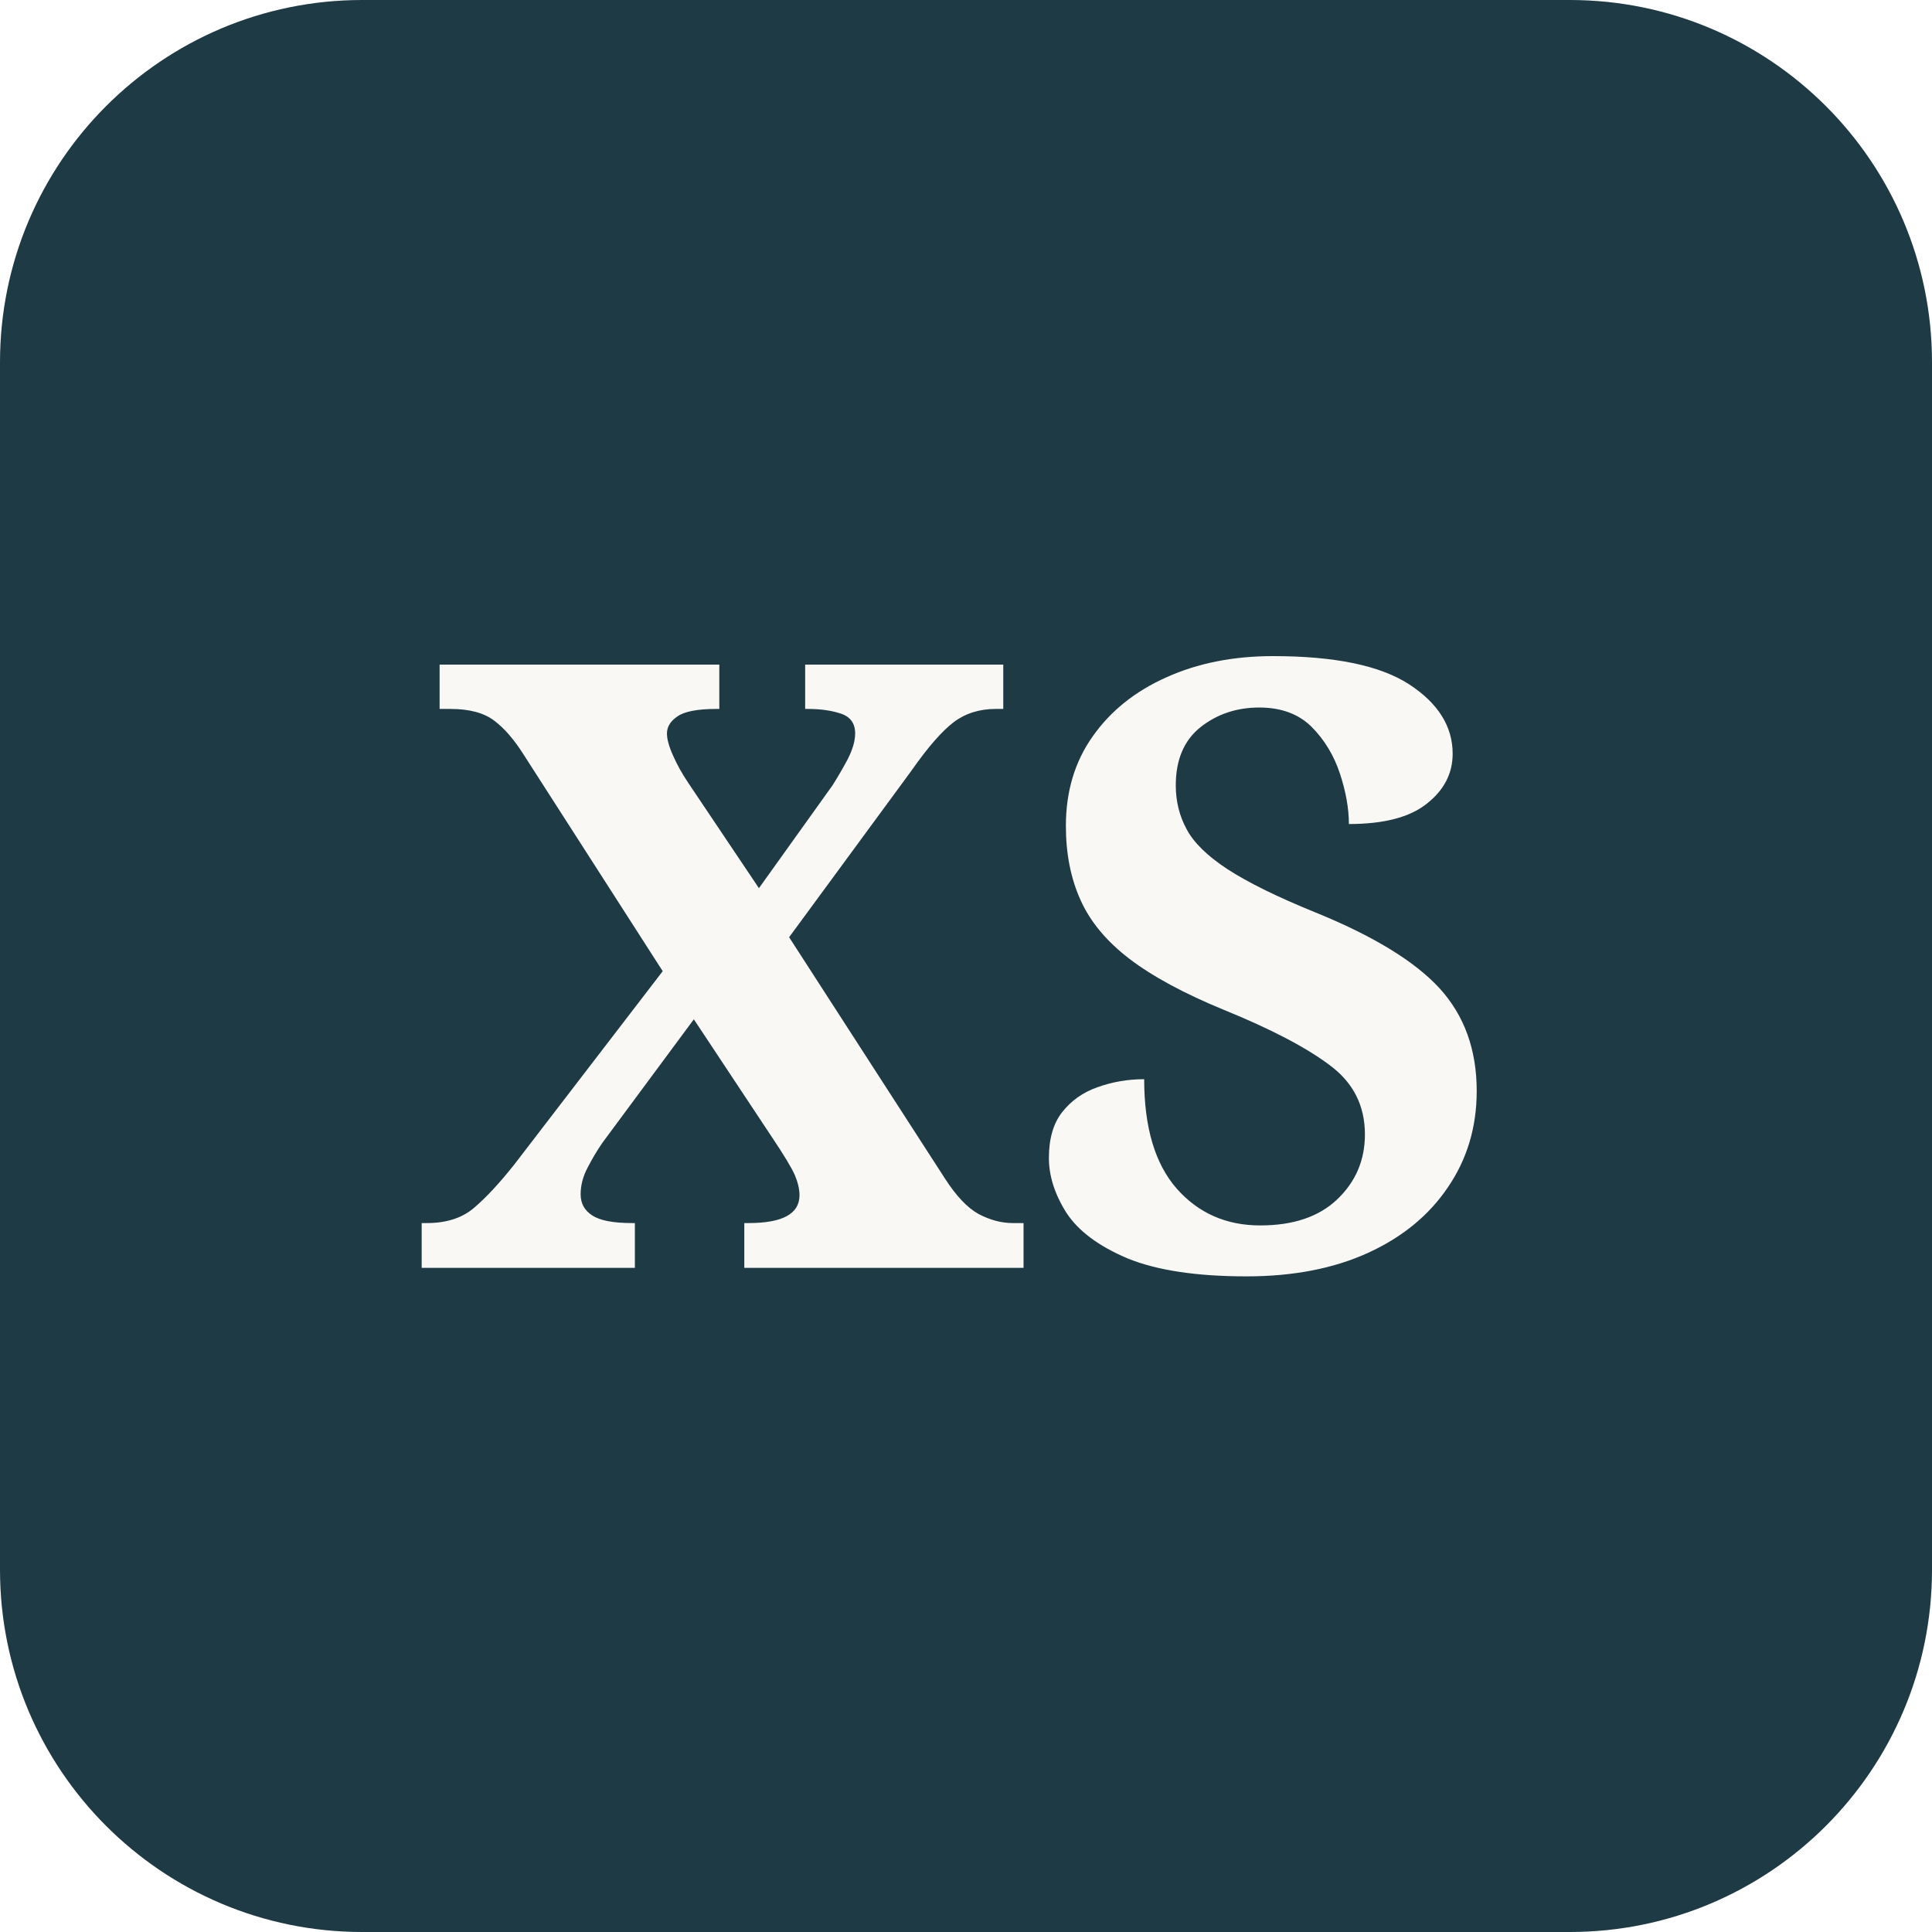
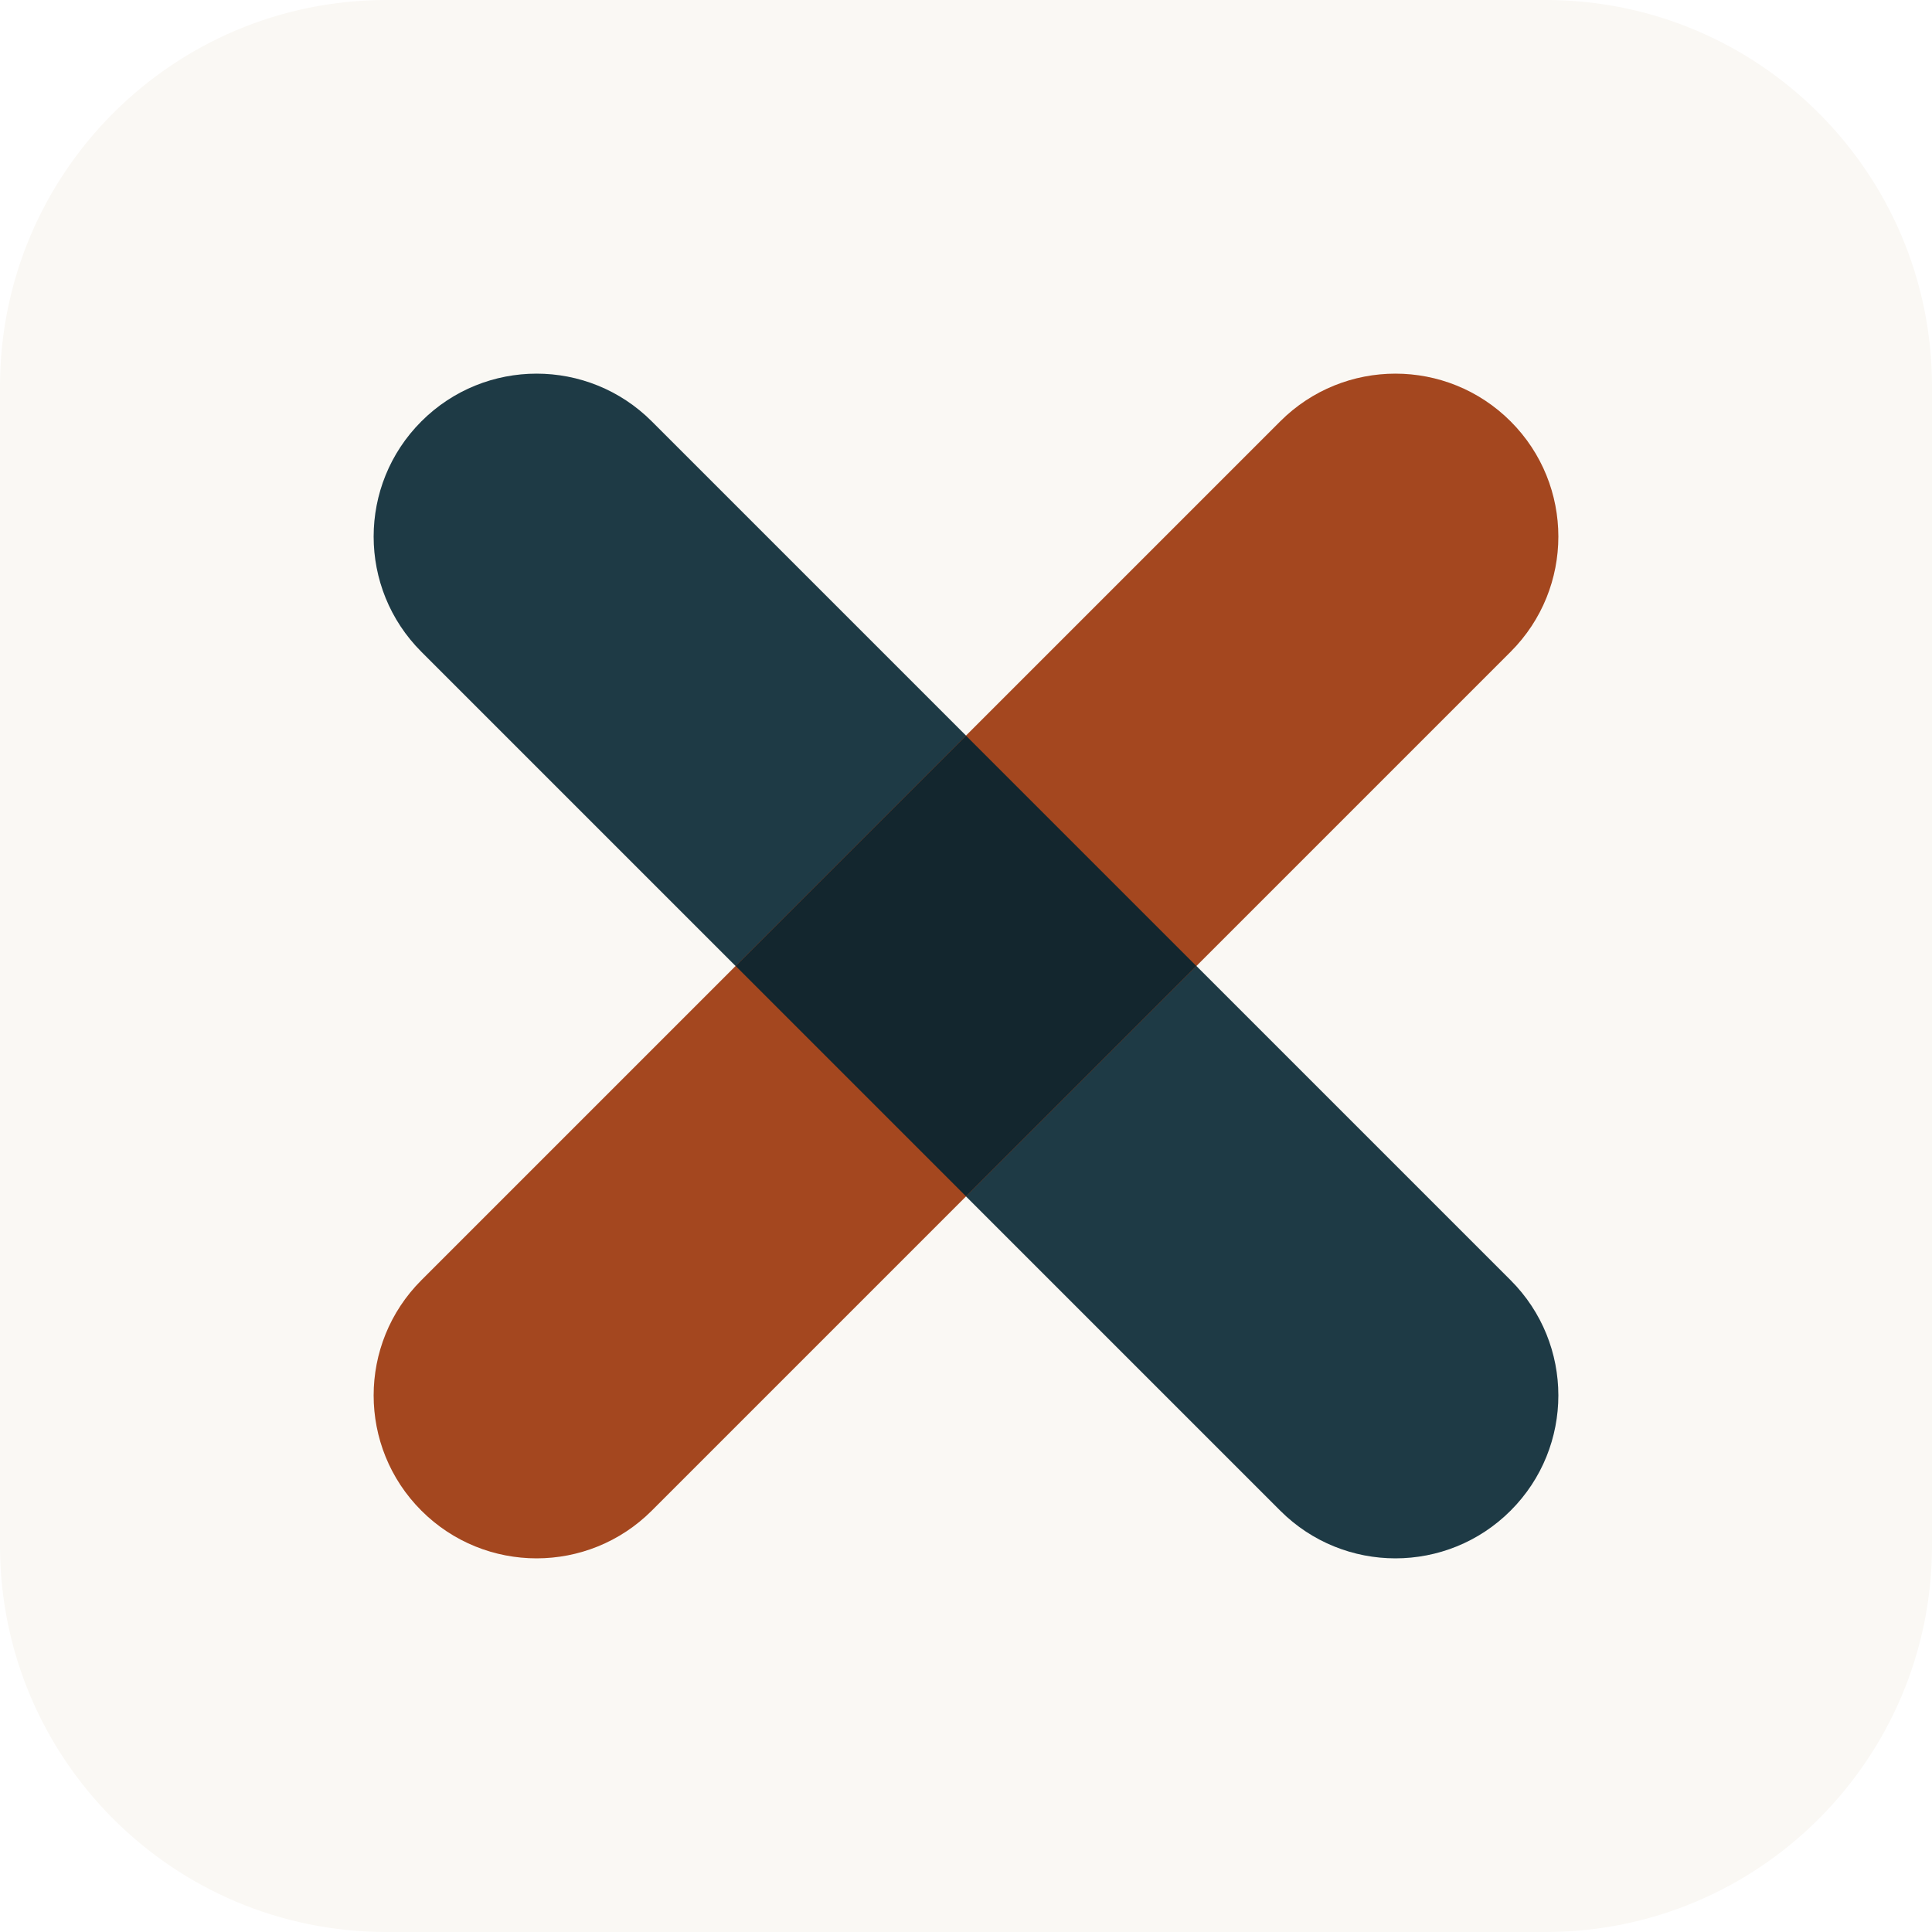
- <svg xmlns="http://www.w3.org/2000/svg" viewBox="0 0 64 64">
-   <rect width="64" height="64" rx="12" fill="#1E3A45" />
-   <text x="32" y="42" text-anchor="middle" font-family="Georgia, serif" font-size="28" font-weight="600" fill="#FAF8F4">XS</text>
+ <svg xmlns="http://www.w3.org/2000/svg" viewBox="0 0 240 240">
+   <rect width="240" height="240" rx="48" fill="#FAF8F4" />
+   <g transform="translate(120 120) scale(0.92) translate(-120 -120)">
+     <rect x="98" y="16" width="44" height="208" rx="22" fill="#1E3A45" transform="rotate(-45 120 120)" />
+     <rect x="98" y="16" width="44" height="208" rx="22" fill="#A4471F" transform="rotate(45 120 120)" />
+     <path d="M120 88.9 L151.1 120 L120 151.1 L88.9 120Z" fill="#13262E" />
+   </g>
</svg>
